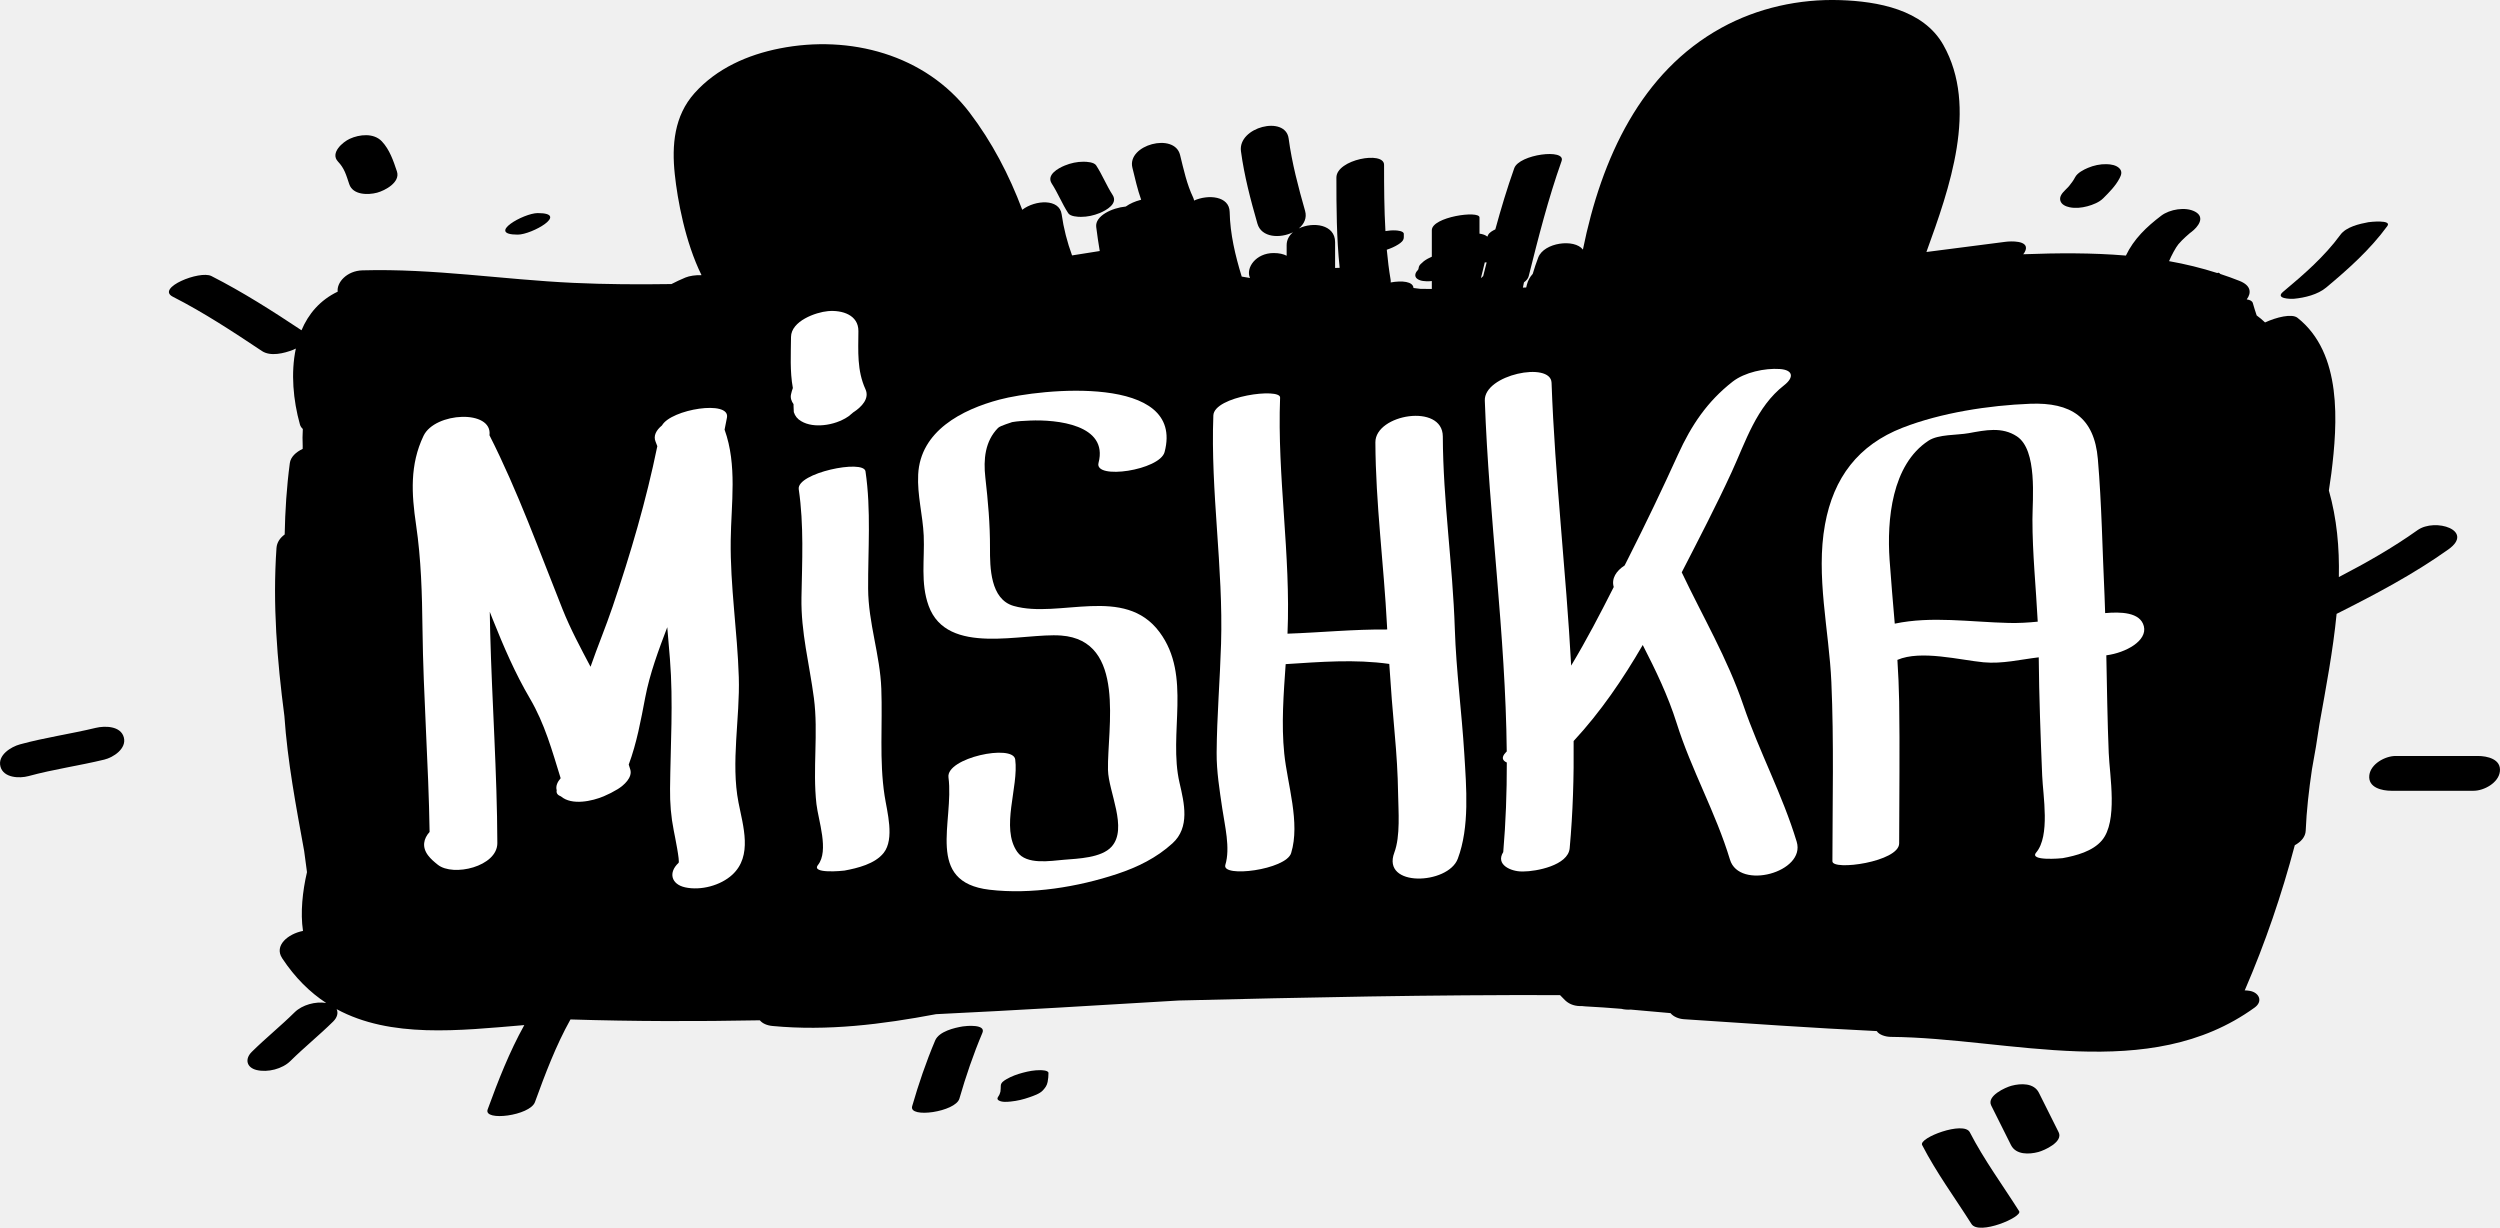
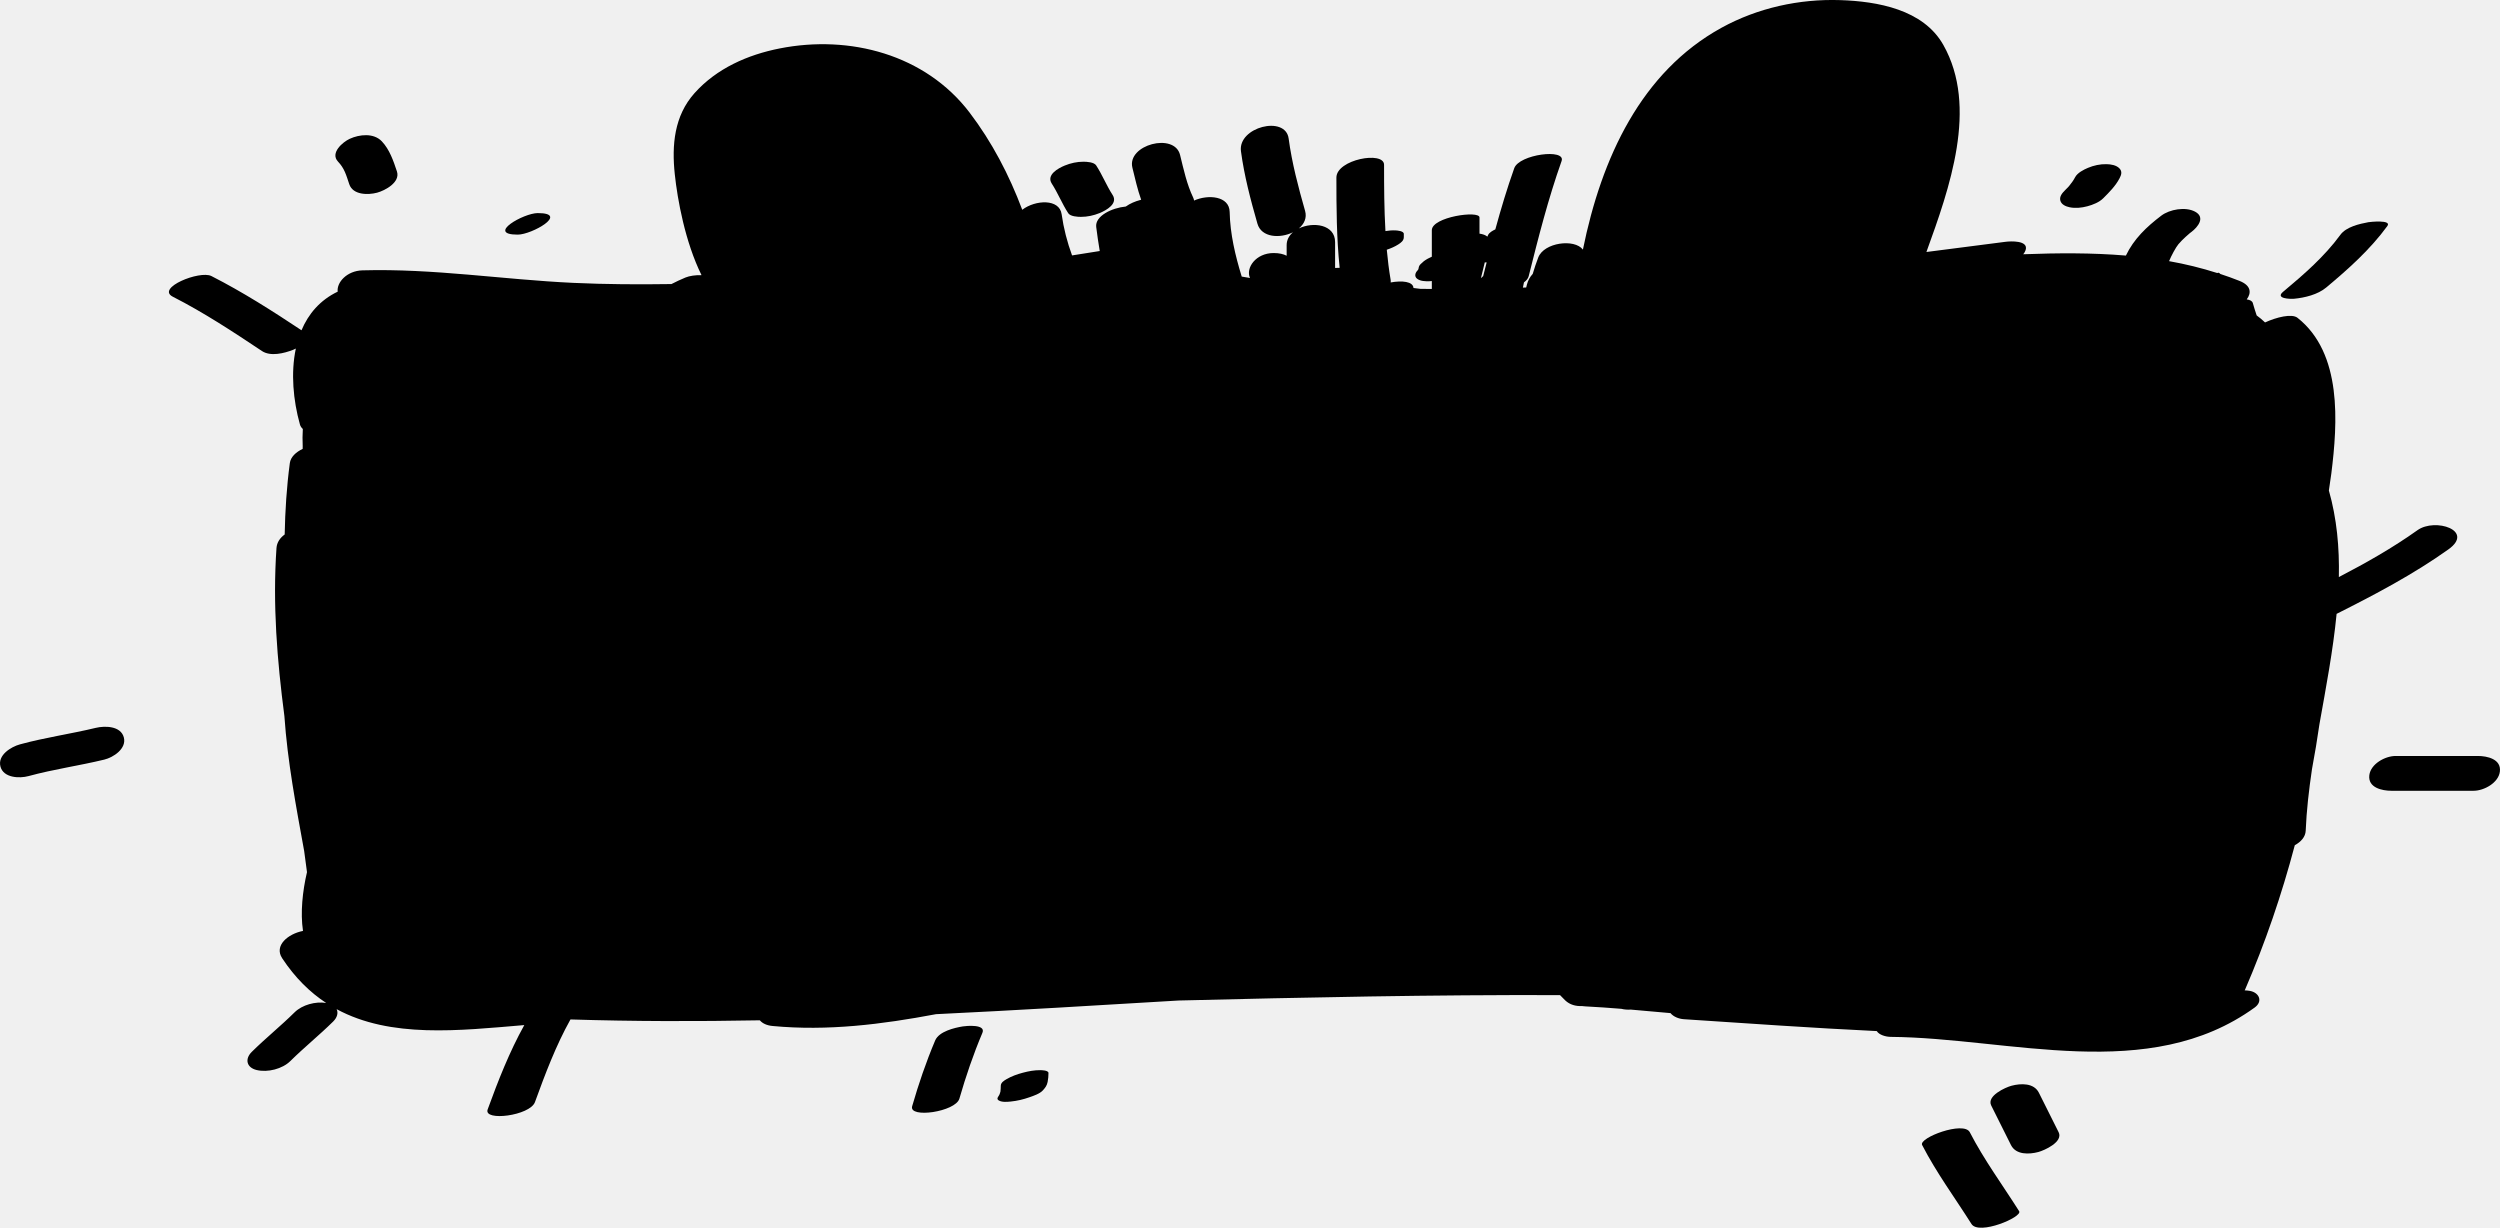
<svg xmlns="http://www.w3.org/2000/svg" version="1.1" x="0px" y="0px" width="148.051px" height="72.707px" viewBox="0 0 148.051 72.707" enable-background="new 0 0 148.051 72.707" xml:space="preserve">
  <g id="Layer_2">
    <g>
      <path d="M143.165,31.397c-1.481,1.055-3.053,1.942-4.657,2.777c0.037-1.747-0.119-3.465-0.591-5.127 c0.051-0.333,0.102-0.667,0.145-1.002c0.375-3.005,0.657-7.122-2.003-9.224c-0.335-0.265-1.249-0.035-1.922,0.274 c-0.157-0.151-0.322-0.289-0.496-0.415c-0.082-0.242-0.159-0.487-0.229-0.735c-0.035-0.12-0.168-0.188-0.36-0.215 c0.285-0.383,0.263-0.818-0.419-1.092c-0.378-0.152-0.759-0.287-1.143-0.413c-0.067-0.072-0.126-0.096-0.172-0.058 c-0.001,0.001-0.004,0.002-0.006,0.003c-0.938-0.3-1.893-0.533-2.859-0.705c0.138-0.331,0.396-0.813,0.552-1 c0.132-0.157,0.279-0.3,0.429-0.439c0.062-0.057,0.125-0.111,0.188-0.165c0.032-0.027,0.053-0.046,0.069-0.061 c0.02-0.014,0.046-0.034,0.084-0.062c0.38-0.288,0.846-0.865,0.221-1.202c-0.57-0.307-1.507-0.142-2.007,0.238 c-0.863,0.655-1.626,1.379-2.092,2.361c-2.01-0.169-4.05-0.155-6.079-0.078c0.062-0.076,0.112-0.158,0.141-0.25 c0.184-0.585-0.908-0.525-1.188-0.488c-1.562,0.205-3.125,0.407-4.688,0.604c1.367-3.773,3.083-8.578,1.001-12.264 c-1.19-2.106-3.906-2.579-6.098-2.652c-2.436-0.081-4.898,0.461-7.036,1.636c-4.762,2.618-7.11,7.71-8.21,13.138 c-0.497-0.657-2.301-0.425-2.645,0.468c-0.124,0.32-0.229,0.645-0.327,0.972c-0.16,0.174-0.282,0.386-0.345,0.637 c-0.015,0.056-0.027,0.111-0.041,0.167c-0.065,0.002-0.131,0.005-0.196,0.007c0.02-0.104,0.041-0.207,0.064-0.31 c0.146-0.109,0.247-0.232,0.28-0.366c0.574-2.296,1.156-4.588,1.948-6.82c0.269-0.756-2.511-0.399-2.804,0.426 c-0.424,1.193-0.786,2.403-1.12,3.622c-0.165,0.078-0.356,0.187-0.425,0.326c-0.017,0.034-0.031,0.07-0.047,0.104 c-0.107-0.093-0.271-0.151-0.466-0.178c0-0.319,0-0.639,0-0.959c0-0.432-2.823-0.034-2.823,0.757c0,0.522,0,1.046,0,1.568 c-0.167,0.072-0.327,0.158-0.472,0.266c-0.063,0.057-0.127,0.114-0.19,0.172c-0.073,0.071-0.113,0.152-0.12,0.245 c-0.007,0.026-0.013,0.053-0.023,0.078c-0.017,0.022-0.032,0.046-0.052,0.066c-0.126,0.128-0.184,0.335-0.027,0.467 c0.19,0.16,0.508,0.167,0.738,0.159c0.048-0.002,0.097-0.007,0.146-0.011c0,0.156,0,0.312,0,0.468 c-0.226-0.001-0.45-0.003-0.675-0.006l-0.411-0.051c-0.021-0.385-0.676-0.452-1.351-0.328c0.006-0.049,0.007-0.098-0.001-0.148 c-0.101-0.595-0.174-1.192-0.229-1.79c0.237-0.079,0.471-0.18,0.68-0.313c0.159-0.102,0.328-0.224,0.328-0.43 c0-0.064,0-0.13,0-0.194c0-0.18-0.412-0.204-0.499-0.208c-0.195-0.009-0.394,0.009-0.589,0.041 c-0.075-1.305-0.081-2.615-0.081-3.925c0-0.84-2.824-0.315-2.823,0.757c0,1.786,0.009,3.57,0.193,5.343 c-0.087-0.002-0.178,0.001-0.27,0.009c0-0.511,0-1.021,0-1.532c0-1.045-1.297-1.22-2.147-0.809 c0.313-0.262,0.489-0.622,0.37-1.039c-0.403-1.414-0.778-2.827-0.974-4.287c-0.188-1.394-3.017-0.677-2.824,0.756 c0.196,1.46,0.57,2.873,0.975,4.287c0.235,0.828,1.338,0.889,2.104,0.51c-0.227,0.196-0.373,0.452-0.373,0.76 c0,0.21,0,0.42,0,0.63c-0.189-0.098-0.439-0.16-0.77-0.16c-1.057,0-1.671,0.885-1.4,1.477c-0.164-0.027-0.327-0.054-0.491-0.083 c-0.382-1.248-0.686-2.514-0.714-3.83c-0.02-0.942-1.27-1.049-2.108-0.672c-0.008-0.056-0.022-0.111-0.049-0.168 c-0.385-0.804-0.567-1.674-0.78-2.533c-0.332-1.35-3.158-0.601-2.823,0.756c0.157,0.638,0.3,1.281,0.519,1.898 c-0.018,0.005-0.039,0.009-0.056,0.014c-0.3,0.081-0.601,0.205-0.854,0.387c-0.832,0.079-1.828,0.565-1.752,1.208 c0.058,0.478,0.131,0.953,0.209,1.427c-0.546,0.091-1.092,0.177-1.639,0.26c-0.289-0.787-0.499-1.601-0.618-2.443 c-0.131-0.924-1.555-0.854-2.332-0.26c-0.774-2.062-1.796-4.019-3.122-5.761c-2.621-3.439-7.097-4.613-11.242-3.794 c-1.9,0.376-3.735,1.184-5.043,2.646c-1.21,1.353-1.352,3.089-1.17,4.805c0.158,1.493,0.61,4.005,1.584,5.976 c-0.35-0.012-0.709,0.041-0.949,0.139c-0.283,0.117-0.561,0.248-0.833,0.388c-1.939,0.029-3.877,0.019-5.803-0.07 c-4.179-0.194-8.301-0.86-12.497-0.742c-0.923,0.026-1.534,0.719-1.465,1.262c-1.046,0.502-1.733,1.315-2.143,2.287 c-1.732-1.15-3.479-2.266-5.335-3.211c-0.689-0.351-3.3,0.707-2.285,1.224c1.84,0.938,3.561,2.072,5.278,3.216 c0.512,0.341,1.32,0.133,1.842-0.07c0.03-0.012,0.09-0.039,0.165-0.077c-0.306,1.44-0.157,3.067,0.241,4.493 c0.03,0.11,0.093,0.198,0.172,0.27c-0.021,0.338-0.023,0.677-0.007,1.015c-0.001,0.055-0.001,0.109-0.002,0.165 c-0.4,0.189-0.712,0.48-0.76,0.839c-0.188,1.411-0.278,2.82-0.305,4.229c-0.272,0.199-0.462,0.469-0.485,0.798 c-0.233,3.345,0.037,6.652,0.467,9.95c0.185,2.694,0.69,5.344,1.172,7.999c0.058,0.416,0.113,0.832,0.167,1.249 c-0.265,1.133-0.398,2.395-0.237,3.482c-0.881,0.171-1.729,0.866-1.233,1.617c0.765,1.158,1.644,2.018,2.606,2.649 c-0.633-0.103-1.42,0.11-1.871,0.555c-0.818,0.809-1.715,1.531-2.533,2.339c-0.429,0.424-0.314,0.935,0.289,1.078 c0.651,0.155,1.516-0.06,1.997-0.535c0.817-0.808,1.715-1.531,2.533-2.339c0.248-0.245,0.308-0.517,0.204-0.731 c3.21,1.735,7.235,1.27,11.114,0.943c-0.882,1.589-1.542,3.273-2.17,4.997c-0.262,0.719,2.507,0.373,2.801-0.436 c0.61-1.675,1.237-3.343,2.103-4.895c3.741,0.117,7.479,0.122,11.215,0.051c0.149,0.182,0.416,0.305,0.746,0.336 c3.27,0.311,6.489-0.096,9.688-0.699c4.789-0.229,9.577-0.525,14.366-0.809c7.527-0.186,15.056-0.346,22.587-0.32 c0.1,0.109,0.204,0.215,0.314,0.318c0.272,0.256,0.621,0.345,0.979,0.33c0.062,0.009,0.128,0.016,0.199,0.019 c0.714,0.036,1.428,0.087,2.141,0.145c0.156,0.04,0.341,0.059,0.559,0.046c0.002,0,0.004,0,0.005,0 c0.782,0.067,1.563,0.14,2.346,0.208c0.171,0.214,0.497,0.342,0.792,0.361c3.804,0.25,7.612,0.522,11.423,0.703 c0.14,0.229,0.536,0.34,0.82,0.343c7.067,0.06,15.278,2.804,21.558-1.736c0.501-0.362,0.273-0.877-0.264-0.984 c-0.108-0.021-0.217-0.031-0.326-0.034c0.008-0.016,0.018-0.03,0.023-0.045c1.195-2.769,2.174-5.633,2.945-8.552 c0.365-0.198,0.632-0.494,0.646-0.86c0.049-1.189,0.188-2.406,0.371-3.639c0.166-0.884,0.313-1.771,0.441-2.66 c0.387-2.169,0.806-4.367,1.018-6.541c2.28-1.147,4.538-2.335,6.622-3.819C146.562,31.417,144.213,30.651,143.165,31.397z M87.835,16.351c-0.049,0.039-0.094,0.079-0.134,0.123c0.073-0.312,0.149-0.623,0.228-0.934c0.036,0.001,0.073,0.001,0.111,0 C87.972,15.81,87.902,16.081,87.835,16.351z" />
      <path d="M63.261,12.626c0.127,0.196,0.562,0.217,0.753,0.217c0.377,0.001,0.759-0.083,1.106-0.225 c0.404-0.166,1.101-0.559,0.77-1.07c-0.363-0.562-0.609-1.19-0.975-1.754c-0.127-0.196-0.562-0.217-0.754-0.217 c-0.376-0.001-0.758,0.083-1.105,0.226c-0.404,0.165-1.101,0.558-0.77,1.069C62.649,11.434,62.896,12.063,63.261,12.626z" />
      <path d="M20.683,10.907c0.216,0.647,1.111,0.647,1.648,0.504c0.472-0.127,1.39-0.616,1.175-1.26 c-0.208-0.624-0.433-1.293-0.893-1.78c-0.479-0.507-1.324-0.417-1.902-0.151c-0.412,0.19-1.177,0.838-0.695,1.349 C20.398,9.974,20.494,10.341,20.683,10.907z" />
      <path d="M30.66,13.895c0.843,0,3.073-1.276,1.186-1.276C31.003,12.619,28.772,13.895,30.66,13.895z" />
      <path d="M122.562,12.274c0.346,0.072,0.717,0.032,1.055-0.059c0.321-0.086,0.7-0.234,0.941-0.477 c0.355-0.355,0.728-0.729,0.962-1.178c0.104-0.198,0.174-0.399-0.005-0.587c-0.188-0.197-0.507-0.245-0.763-0.251 c-0.376-0.01-0.761,0.074-1.106,0.22c-0.252,0.106-0.621,0.294-0.756,0.553c-0.098,0.186-0.218,0.353-0.351,0.513 c-0.008,0.009-0.016,0.018-0.023,0.027c-0.011,0.012-0.021,0.023-0.028,0.032c-0.064,0.067-0.13,0.133-0.195,0.199 c-0.158,0.158-0.346,0.365-0.279,0.614C122.077,12.121,122.347,12.229,122.562,12.274z" />
      <path d="M135.861,17.692c0.631-0.061,1.395-0.246,1.894-0.662c1.319-1.102,2.603-2.248,3.623-3.642 c0.288-0.393-1.049-0.243-1.118-0.23c-0.534,0.099-1.316,0.276-1.661,0.746c-0.949,1.296-2.164,2.349-3.391,3.374 C134.71,17.693,135.649,17.712,135.861,17.692z" />
      <path d="M146.74,44.769c-1.624,0-3.248,0-4.872,0c-0.616,0-1.475,0.468-1.556,1.139c-0.09,0.739,0.754,0.922,1.304,0.922 c1.624,0,3.248,0,4.871,0c0.617,0,1.475-0.468,1.557-1.139C148.134,44.952,147.29,44.769,146.74,44.769z" />
      <path d="M57.021,60.784c-0.498,0.08-1.412,0.296-1.639,0.831c-0.538,1.272-0.981,2.571-1.364,3.897 c-0.211,0.733,2.571,0.333,2.798-0.451c0.383-1.327,0.825-2.625,1.363-3.897C58.401,60.637,57.213,60.752,57.021,60.784z" />
      <path d="M61.602,63.375c-0.347-0.003-0.696,0.063-1.029,0.152c-0.333,0.089-0.67,0.207-0.968,0.383 c-0.141,0.084-0.338,0.2-0.338,0.39c-0.001,0.116-0.007,0.231-0.021,0.346c-0.025,0.103-0.06,0.2-0.125,0.286 c0.004-0.004,0.008-0.009,0.012-0.014c-0.064,0.082-0.108,0.179,0.018,0.253c0.196,0.114,0.502,0.083,0.712,0.062 c0.374-0.037,0.745-0.127,1.099-0.252c0.243-0.085,0.613-0.207,0.795-0.407c0.149-0.164,0.241-0.286,0.284-0.501 c0.035-0.177,0.05-0.349,0.05-0.529C62.09,63.378,61.669,63.376,61.602,63.375z" />
      <path d="M116.652,67.051c-0.354-0.686-3.043,0.331-2.823,0.757c0.844,1.638,1.939,3.122,2.923,4.677 c0.436,0.689,3.04-0.414,2.823-0.757C118.593,70.174,117.496,68.689,116.652,67.051z" />
      <path d="M120.744,64.713c-0.294-0.588-1.067-0.563-1.624-0.414c-0.35,0.094-1.485,0.598-1.199,1.17 c0.39,0.78,0.779,1.559,1.169,2.339c0.294,0.588,1.068,0.562,1.624,0.414c0.35-0.094,1.486-0.598,1.199-1.171 C121.523,66.272,121.134,65.493,120.744,64.713z" />
      <path d="M5.668,43.105c-1.486,0.359-3.006,0.571-4.481,0.975c-0.537,0.146-1.342,0.641-1.16,1.318 c0.181,0.675,1.128,0.709,1.664,0.562c1.476-0.403,2.995-0.615,4.482-0.975c0.541-0.13,1.338-0.651,1.16-1.318 C7.148,42.982,6.209,42.975,5.668,43.105z" />
    </g>
  </g>
  <g id="Layer_1">
    <g>
-       <path fill="#FFFFFF" d="M43.752,40.106c-0.083-2.707-0.514-5.396-0.479-8.108c0.028-2.194,0.393-4.45-0.363-6.554 c0.047-0.239,0.097-0.477,0.141-0.717c0.195-1.055-3.3-0.497-3.849,0.468c-0.346,0.283-0.523,0.621-0.377,0.965 c0.037,0.087,0.069,0.175,0.102,0.263c-0.662,3.233-1.584,6.364-2.645,9.498c-0.406,1.199-0.896,2.37-1.31,3.565 c-0.587-1.114-1.181-2.214-1.658-3.408c-1.386-3.464-2.636-6.965-4.326-10.299c0.192-1.543-3.232-1.381-3.907,0.032 c-0.816,1.709-0.711,3.434-0.442,5.262c0.303,2.061,0.356,4.086,0.381,6.167c0.048,4.012,0.361,8.016,0.421,12.027 c-0.357,0.397-0.466,0.889-0.092,1.388c0.163,0.217,0.365,0.385,0.576,0.554c0.913,0.73,3.533,0.108,3.528-1.283 c-0.014-4.16-0.314-8.312-0.424-12.471c-0.011-0.407-0.018-0.814-0.024-1.222c0.058,0.146,0.115,0.293,0.173,0.438 c0.646,1.618,1.322,3.191,2.205,4.696c0.876,1.491,1.315,3.092,1.819,4.719c-0.19,0.219-0.305,0.467-0.234,0.715 c-0.04,0.181,0.071,0.294,0.253,0.363c0.645,0.552,1.858,0.277,2.532-0.007c0.29-0.122,0.566-0.263,0.834-0.427 c0.348-0.215,0.891-0.686,0.735-1.17c-0.03-0.093-0.059-0.187-0.088-0.281c0.475-1.281,0.716-2.612,0.975-3.965 c0.275-1.441,0.789-2.805,1.307-4.171c0.053,0.625,0.107,1.249,0.157,1.872c0.206,2.577,0.033,5.118,0.008,7.696 c-0.009,0.854,0.054,1.648,0.221,2.484c0.068,0.345,0.37,1.824,0.283,1.904c-0.617,0.57-0.438,1.268,0.389,1.45 c0.923,0.203,2.1-0.106,2.795-0.749c1.209-1.117,0.638-2.871,0.364-4.28C43.273,45.158,43.826,42.512,43.752,40.106z" />
-       <path fill="#FFFFFF" d="M52.192,40.788c-0.074-2.007-0.771-3.897-0.781-5.925c-0.011-2.327,0.183-4.635-0.156-6.949 c-0.107-0.732-4.093,0.101-3.953,1.059c0.312,2.129,0.199,4.268,0.161,6.412c-0.037,2.063,0.472,3.934,0.737,5.958 c0.271,2.073-0.085,4.195,0.15,6.271c0.11,0.971,0.758,2.768,0.09,3.612c-0.424,0.537,1.482,0.345,1.568,0.33 c0.775-0.143,1.809-0.395,2.324-1.048c0.659-0.835,0.198-2.448,0.054-3.387C52.066,45.041,52.271,42.885,52.192,40.788z" />
-       <path fill="#FFFFFF" d="M68.671,37.438c-2.081-2.809-5.943-0.787-8.64-1.554c-1.39-0.396-1.407-2.292-1.403-3.428 c0.004-1.439-0.115-2.757-0.276-4.184c-0.119-1.061-0.024-2.14,0.753-2.93c0.143-0.146,0.866-0.339,0.817-0.342 c0.356-0.062,0.683-0.077,1.077-0.094c1.562-0.067,4.654,0.234,4.056,2.506c-0.269,1.019,3.629,0.435,3.913-0.643 c1.224-4.64-7.352-3.749-9.774-3.106c-2.231,0.592-4.692,1.862-4.819,4.438c-0.062,1.23,0.274,2.401,0.328,3.62 c0.061,1.403-0.2,2.802,0.291,4.155c1.092,3.01,5.57,1.59,7.849,1.761c3.88,0.29,2.722,5.519,2.772,7.955 c0.027,1.3,1.192,3.461,0.213,4.549c-0.601,0.668-2,0.706-2.817,0.774c-0.821,0.069-2.221,0.315-2.768-0.465 c-1.002-1.431,0.093-3.834-0.121-5.474c-0.122-0.933-4.104-0.096-3.953,1.059c0.346,2.651-1.412,6.2,2.424,6.655 c2.464,0.293,5.238-0.162,7.568-0.936c1.207-0.4,2.328-0.951,3.272-1.81c1.045-0.949,0.701-2.369,0.421-3.579 C69.172,43.422,70.593,40.032,68.671,37.438z" />
-       <path fill="#FFFFFF" d="M86.155,37.248c-0.122-3.812-0.696-7.582-0.711-11.4c-0.009-1.989-4-1.317-3.993,0.346 c0.015,3.641,0.501,7.232,0.688,10.862c0.003,0.074,0.008,0.148,0.012,0.223c-1.967-0.018-3.934,0.179-5.905,0.248 c0.203-4.675-0.617-9.311-0.438-13.983c0.022-0.587-3.909-0.091-3.953,1.059c-0.172,4.516,0.593,8.997,0.457,13.514 c-0.064,2.155-0.247,4.303-0.262,6.46c-0.008,1.105,0.173,2.204,0.332,3.293c0.147,1.008,0.488,2.352,0.183,3.349 c-0.238,0.779,3.594,0.293,3.897-0.701c0.55-1.794-0.224-4.076-0.408-5.892c-0.177-1.74-0.04-3.53,0.084-5.296 c2.048-0.131,4.096-0.3,6.135-0.012c0.091,1.391,0.197,2.779,0.325,4.172c0.106,1.168,0.181,2.334,0.198,3.507 c0.016,1.028,0.143,2.519-0.223,3.492c-0.78,2.075,3.179,1.906,3.757,0.368c0.71-1.887,0.507-4.237,0.386-6.22 C86.565,42.169,86.235,39.717,86.155,37.248z" />
-       <path fill="#FFFFFF" d="M103.242,41.762c-0.948-2.783-2.395-5.224-3.649-7.868c1.01-1.967,2.036-3.935,2.959-5.942 c0.838-1.824,1.459-3.854,3.107-5.139c0.579-0.451,0.555-0.904-0.258-0.96c-0.883-0.061-2.083,0.194-2.795,0.749 c-1.498,1.168-2.448,2.587-3.229,4.307c-0.94,2.069-1.914,4.101-2.94,6.13c-0.074,0.149-0.15,0.298-0.226,0.448 c-0.494,0.318-0.792,0.769-0.645,1.277c-0.798,1.578-1.614,3.146-2.521,4.653c-0.302-5.584-0.963-11.162-1.161-16.751 c-0.045-1.281-4.007-0.484-3.953,1.059c0.246,6.93,1.23,13.845,1.299,20.775c-0.017,0.017-0.032,0.034-0.049,0.051 c-0.303,0.311-0.191,0.498,0.053,0.606c0.002,1.767-0.06,3.534-0.211,5.303c-0.477,0.752,0.467,1.149,1.094,1.149 c0.033,0,0.065,0,0.098,0c0.746,0,2.649-0.353,2.742-1.376c0.193-2.119,0.254-4.234,0.234-6.349 c1.605-1.731,2.916-3.663,4.093-5.687c0.766,1.494,1.495,3,2.007,4.625c0.868,2.766,2.32,5.308,3.159,8.087 c0.55,1.822,4.497,0.745,3.952-1.059C105.563,47.072,104.177,44.505,103.242,41.762z" />
-       <path fill="#FFFFFF" d="M126.96,37.085c-0.212-0.84-1.385-0.857-2.292-0.777c-0.013-0.338-0.021-0.677-0.036-1.016 c-0.127-2.686-0.168-5.428-0.396-8.105c-0.211-2.479-1.599-3.368-4.008-3.276c-2.438,0.093-5.277,0.532-7.55,1.416 c-2.632,1.023-4.096,2.961-4.601,5.733c-0.555,3.041,0.242,6.275,0.377,9.331c0.155,3.535,0.066,7.078,0.062,10.614 c0,0.579,3.952,0.031,3.953-1.059c0.003-2.801,0.043-5.602,0-8.402c-0.014-0.826-0.052-1.647-0.104-2.466 c1.382-0.599,3.721,0.013,5.097,0.143c1.117,0.105,2.188-0.167,3.273-0.294c0.021,2.333,0.108,4.678,0.204,7.008 c0.049,1.194,0.481,3.563-0.356,4.552c-0.44,0.521,1.493,0.347,1.568,0.333c0.801-0.147,1.777-0.404,2.324-1.05 c0.958-1.13,0.46-3.824,0.405-5.173c-0.079-1.928-0.103-3.859-0.143-5.789C125.903,38.656,127.177,37.943,126.96,37.085z M112.208,36.933c-0.104-1.257-0.219-2.513-0.306-3.777c-0.161-2.352,0.118-5.634,2.31-7.062c0.587-0.383,1.691-0.317,2.377-0.442 c0.979-0.177,1.974-0.393,2.855,0.192c1.221,0.81,0.92,3.69,0.918,4.913c-0.002,2.024,0.21,4.038,0.313,6.058 c-0.558,0.056-1.122,0.09-1.698,0.077C116.67,36.837,114.393,36.474,112.208,36.933z" />
-       <path fill="#FFFFFF" d="M48.771,25.176c0.526-0.051,1.055-0.229,1.49-0.529c0.087-0.073,0.173-0.146,0.26-0.219 c0.524-0.338,0.979-0.834,0.734-1.373c-0.509-1.115-0.428-2.251-0.42-3.445c0.007-0.966-0.972-1.257-1.797-1.185 c-0.729,0.064-2.188,0.586-2.194,1.534c-0.007,1.002-0.072,2.034,0.11,3.02c-0.049,0.113-0.075,0.241-0.105,0.358 c-0.056,0.214,0.016,0.424,0.144,0.595c0,0.045,0.002,0.09,0.002,0.135c0.005,0.113,0.011,0.226,0.015,0.338 c0.074,0.235,0.218,0.413,0.433,0.535C47.833,25.176,48.327,25.219,48.771,25.176z" />
+       <path fill="#ffffffffffff" d="M43.752,40.106c-0.083-2.707-0.514-5.396-0.479-8.108c0.028-2.194,0.393-4.45-0.363-6.554 c0.047-0.239,0.097-0.477,0.141-0.717c0.195-1.055-3.3-0.497-3.849,0.468c-0.346,0.283-0.523,0.621-0.377,0.965 c0.037,0.087,0.069,0.175,0.102,0.263c-0.662,3.233-1.584,6.364-2.645,9.498c-0.406,1.199-0.896,2.37-1.31,3.565 c-0.587-1.114-1.181-2.214-1.658-3.408c-1.386-3.464-2.636-6.965-4.326-10.299c0.192-1.543-3.232-1.381-3.907,0.032 c-0.816,1.709-0.711,3.434-0.442,5.262c0.303,2.061,0.356,4.086,0.381,6.167c0.048,4.012,0.361,8.016,0.421,12.027 c-0.357,0.397-0.466,0.889-0.092,1.388c0.163,0.217,0.365,0.385,0.576,0.554c0.913,0.73,3.533,0.108,3.528-1.283 c-0.014-4.16-0.314-8.312-0.424-12.471c-0.011-0.407-0.018-0.814-0.024-1.222c0.058,0.146,0.115,0.293,0.173,0.438 c0.646,1.618,1.322,3.191,2.205,4.696c0.876,1.491,1.315,3.092,1.819,4.719c-0.19,0.219-0.305,0.467-0.234,0.715 c-0.04,0.181,0.071,0.294,0.253,0.363c0.645,0.552,1.858,0.277,2.532-0.007c0.29-0.122,0.566-0.263,0.834-0.427 c0.348-0.215,0.891-0.686,0.735-1.17c-0.03-0.093-0.059-0.187-0.088-0.281c0.475-1.281,0.716-2.612,0.975-3.965 c0.275-1.441,0.789-2.805,1.307-4.171c0.053,0.625,0.107,1.249,0.157,1.872c0.206,2.577,0.033,5.118,0.008,7.696 c-0.009,0.854,0.054,1.648,0.221,2.484c0.068,0.345,0.37,1.824,0.283,1.904c-0.617,0.57-0.438,1.268,0.389,1.45 c0.923,0.203,2.1-0.106,2.795-0.749c1.209-1.117,0.638-2.871,0.364-4.28C43.273,45.158,43.826,42.512,43.752,40.106z" />
+       <path fill="#ffffffffffff" d="M52.192,40.788c-0.074-2.007-0.771-3.897-0.781-5.925c-0.011-2.327,0.183-4.635-0.156-6.949 c-0.107-0.732-4.093,0.101-3.953,1.059c0.312,2.129,0.199,4.268,0.161,6.412c-0.037,2.063,0.472,3.934,0.737,5.958 c0.271,2.073-0.085,4.195,0.15,6.271c0.11,0.971,0.758,2.768,0.09,3.612c-0.424,0.537,1.482,0.345,1.568,0.33 c0.775-0.143,1.809-0.395,2.324-1.048c0.659-0.835,0.198-2.448,0.054-3.387C52.066,45.041,52.271,42.885,52.192,40.788z" />
+       <path fill="#ffffffffffff" d="M68.671,37.438c-2.081-2.809-5.943-0.787-8.64-1.554c-1.39-0.396-1.407-2.292-1.403-3.428 c0.004-1.439-0.115-2.757-0.276-4.184c-0.119-1.061-0.024-2.14,0.753-2.93c0.143-0.146,0.866-0.339,0.817-0.342 c0.356-0.062,0.683-0.077,1.077-0.094c1.562-0.067,4.654,0.234,4.056,2.506c-0.269,1.019,3.629,0.435,3.913-0.643 c1.224-4.64-7.352-3.749-9.774-3.106c-2.231,0.592-4.692,1.862-4.819,4.438c-0.062,1.23,0.274,2.401,0.328,3.62 c0.061,1.403-0.2,2.802,0.291,4.155c1.092,3.01,5.57,1.59,7.849,1.761c3.88,0.29,2.722,5.519,2.772,7.955 c0.027,1.3,1.192,3.461,0.213,4.549c-0.601,0.668-2,0.706-2.817,0.774c-0.821,0.069-2.221,0.315-2.768-0.465 c-1.002-1.431,0.093-3.834-0.121-5.474c-0.122-0.933-4.104-0.096-3.953,1.059c0.346,2.651-1.412,6.2,2.424,6.655 c2.464,0.293,5.238-0.162,7.568-0.936c1.207-0.4,2.328-0.951,3.272-1.81c1.045-0.949,0.701-2.369,0.421-3.579 C69.172,43.422,70.593,40.032,68.671,37.438z" />
+       <path fill="#ffffffffffff" d="M86.155,37.248c-0.122-3.812-0.696-7.582-0.711-11.4c-0.009-1.989-4-1.317-3.993,0.346 c0.015,3.641,0.501,7.232,0.688,10.862c0.003,0.074,0.008,0.148,0.012,0.223c-1.967-0.018-3.934,0.179-5.905,0.248 c0.203-4.675-0.617-9.311-0.438-13.983c0.022-0.587-3.909-0.091-3.953,1.059c-0.172,4.516,0.593,8.997,0.457,13.514 c-0.064,2.155-0.247,4.303-0.262,6.46c-0.008,1.105,0.173,2.204,0.332,3.293c0.147,1.008,0.488,2.352,0.183,3.349 c-0.238,0.779,3.594,0.293,3.897-0.701c0.55-1.794-0.224-4.076-0.408-5.892c-0.177-1.74-0.04-3.53,0.084-5.296 c2.048-0.131,4.096-0.3,6.135-0.012c0.091,1.391,0.197,2.779,0.325,4.172c0.106,1.168,0.181,2.334,0.198,3.507 c0.016,1.028,0.143,2.519-0.223,3.492c-0.78,2.075,3.179,1.906,3.757,0.368c0.71-1.887,0.507-4.237,0.386-6.22 C86.565,42.169,86.235,39.717,86.155,37.248z" />
+       <path fill="#ffffffffffff" d="M103.242,41.762c-0.948-2.783-2.395-5.224-3.649-7.868c1.01-1.967,2.036-3.935,2.959-5.942 c0.838-1.824,1.459-3.854,3.107-5.139c0.579-0.451,0.555-0.904-0.258-0.96c-0.883-0.061-2.083,0.194-2.795,0.749 c-1.498,1.168-2.448,2.587-3.229,4.307c-0.94,2.069-1.914,4.101-2.94,6.13c-0.074,0.149-0.15,0.298-0.226,0.448 c-0.494,0.318-0.792,0.769-0.645,1.277c-0.798,1.578-1.614,3.146-2.521,4.653c-0.302-5.584-0.963-11.162-1.161-16.751 c-0.045-1.281-4.007-0.484-3.953,1.059c0.246,6.93,1.23,13.845,1.299,20.775c-0.017,0.017-0.032,0.034-0.049,0.051 c-0.303,0.311-0.191,0.498,0.053,0.606c0.002,1.767-0.06,3.534-0.211,5.303c-0.477,0.752,0.467,1.149,1.094,1.149 c0.033,0,0.065,0,0.098,0c0.746,0,2.649-0.353,2.742-1.376c0.193-2.119,0.254-4.234,0.234-6.349 c1.605-1.731,2.916-3.663,4.093-5.687c0.766,1.494,1.495,3,2.007,4.625c0.868,2.766,2.32,5.308,3.159,8.087 c0.55,1.822,4.497,0.745,3.952-1.059C105.563,47.072,104.177,44.505,103.242,41.762z" />
+       <path fill="#ffffffffffff" d="M126.96,37.085c-0.212-0.84-1.385-0.857-2.292-0.777c-0.013-0.338-0.021-0.677-0.036-1.016 c-0.127-2.686-0.168-5.428-0.396-8.105c-0.211-2.479-1.599-3.368-4.008-3.276c-2.438,0.093-5.277,0.532-7.55,1.416 c-2.632,1.023-4.096,2.961-4.601,5.733c-0.555,3.041,0.242,6.275,0.377,9.331c0.155,3.535,0.066,7.078,0.062,10.614 c0,0.579,3.952,0.031,3.953-1.059c0.003-2.801,0.043-5.602,0-8.402c-0.014-0.826-0.052-1.647-0.104-2.466 c1.382-0.599,3.721,0.013,5.097,0.143c1.117,0.105,2.188-0.167,3.273-0.294c0.021,2.333,0.108,4.678,0.204,7.008 c0.049,1.194,0.481,3.563-0.356,4.552c-0.44,0.521,1.493,0.347,1.568,0.333c0.801-0.147,1.777-0.404,2.324-1.05 c0.958-1.13,0.46-3.824,0.405-5.173c-0.079-1.928-0.103-3.859-0.143-5.789C125.903,38.656,127.177,37.943,126.96,37.085z M112.208,36.933c-0.104-1.257-0.219-2.513-0.306-3.777c-0.161-2.352,0.118-5.634,2.31-7.062c0.587-0.383,1.691-0.317,2.377-0.442 c0.979-0.177,1.974-0.393,2.855,0.192c1.221,0.81,0.92,3.69,0.918,4.913c-0.002,2.024,0.21,4.038,0.313,6.058 c-0.558,0.056-1.122,0.09-1.698,0.077C116.67,36.837,114.393,36.474,112.208,36.933z" />
+       <path fill="#ffffffffffff" d="M48.771,25.176c0.526-0.051,1.055-0.229,1.49-0.529c0.087-0.073,0.173-0.146,0.26-0.219 c0.524-0.338,0.979-0.834,0.734-1.373c-0.509-1.115-0.428-2.251-0.42-3.445c0.007-0.966-0.972-1.257-1.797-1.185 c-0.729,0.064-2.188,0.586-2.194,1.534c-0.007,1.002-0.072,2.034,0.11,3.02c-0.049,0.113-0.075,0.241-0.105,0.358 c-0.056,0.214,0.016,0.424,0.144,0.595c0,0.045,0.002,0.09,0.002,0.135c0.005,0.113,0.011,0.226,0.015,0.338 c0.074,0.235,0.218,0.413,0.433,0.535C47.833,25.176,48.327,25.219,48.771,25.176z" />
    </g>
  </g>
</svg>
